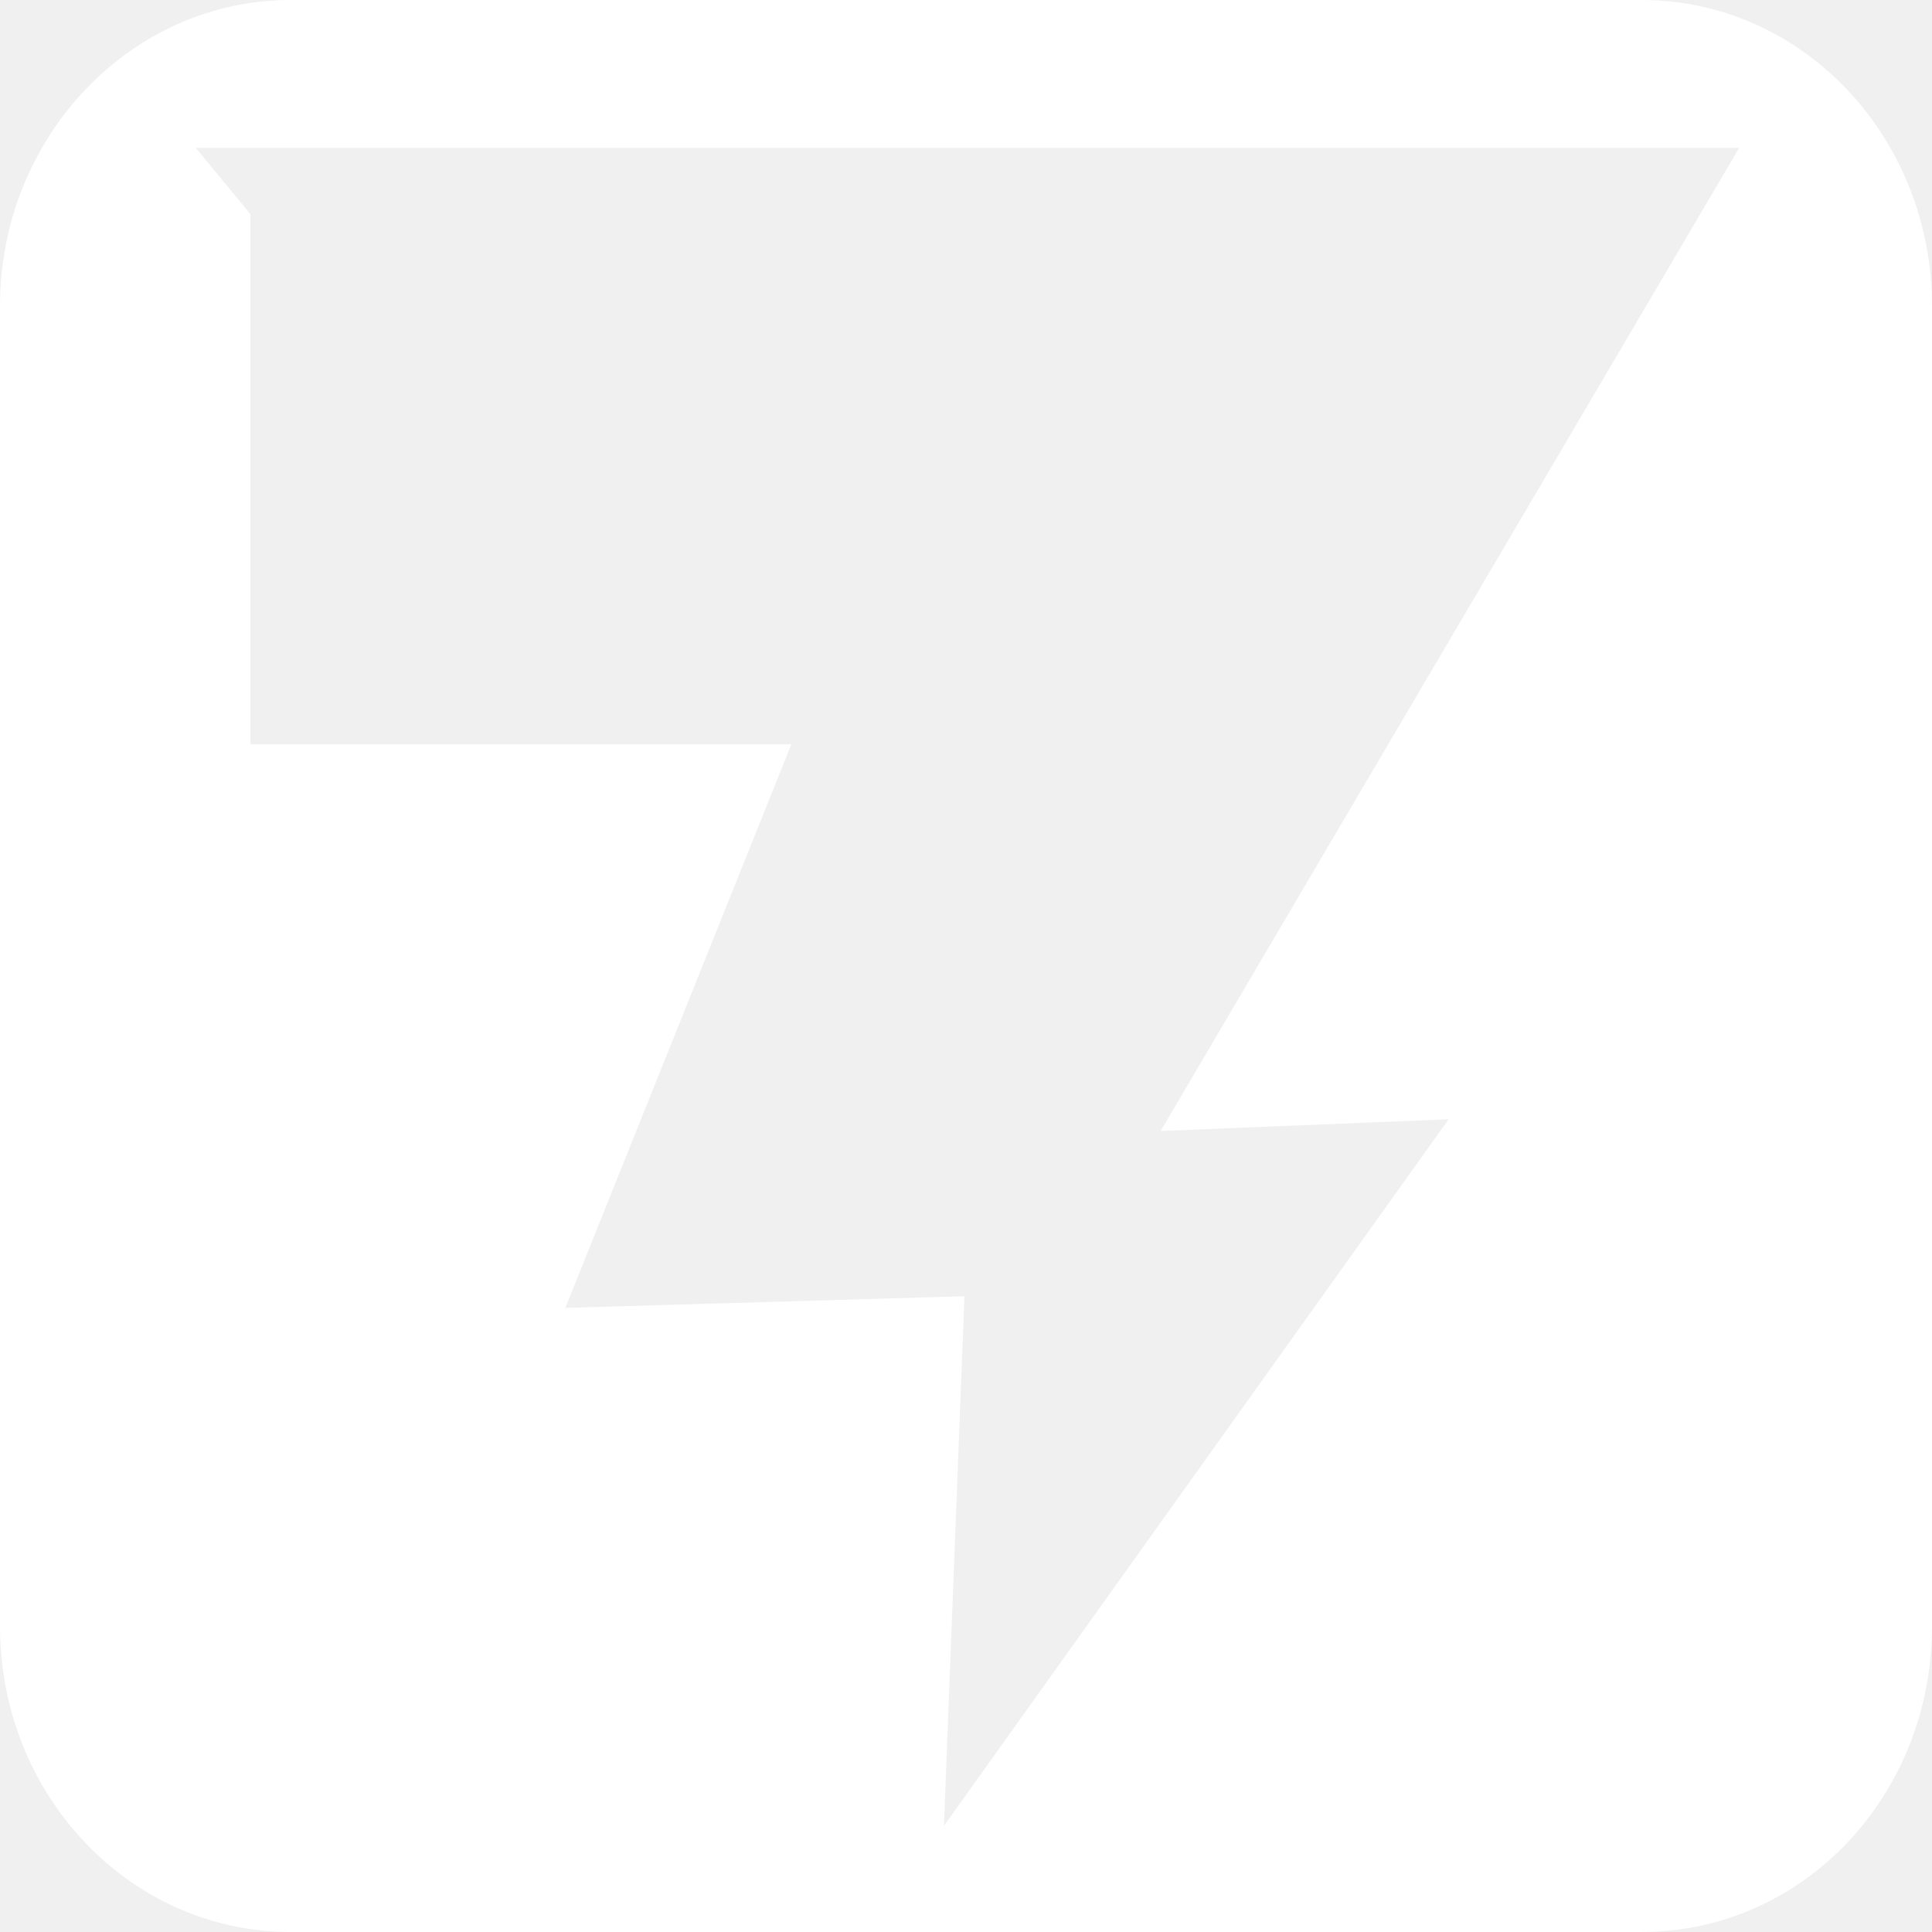
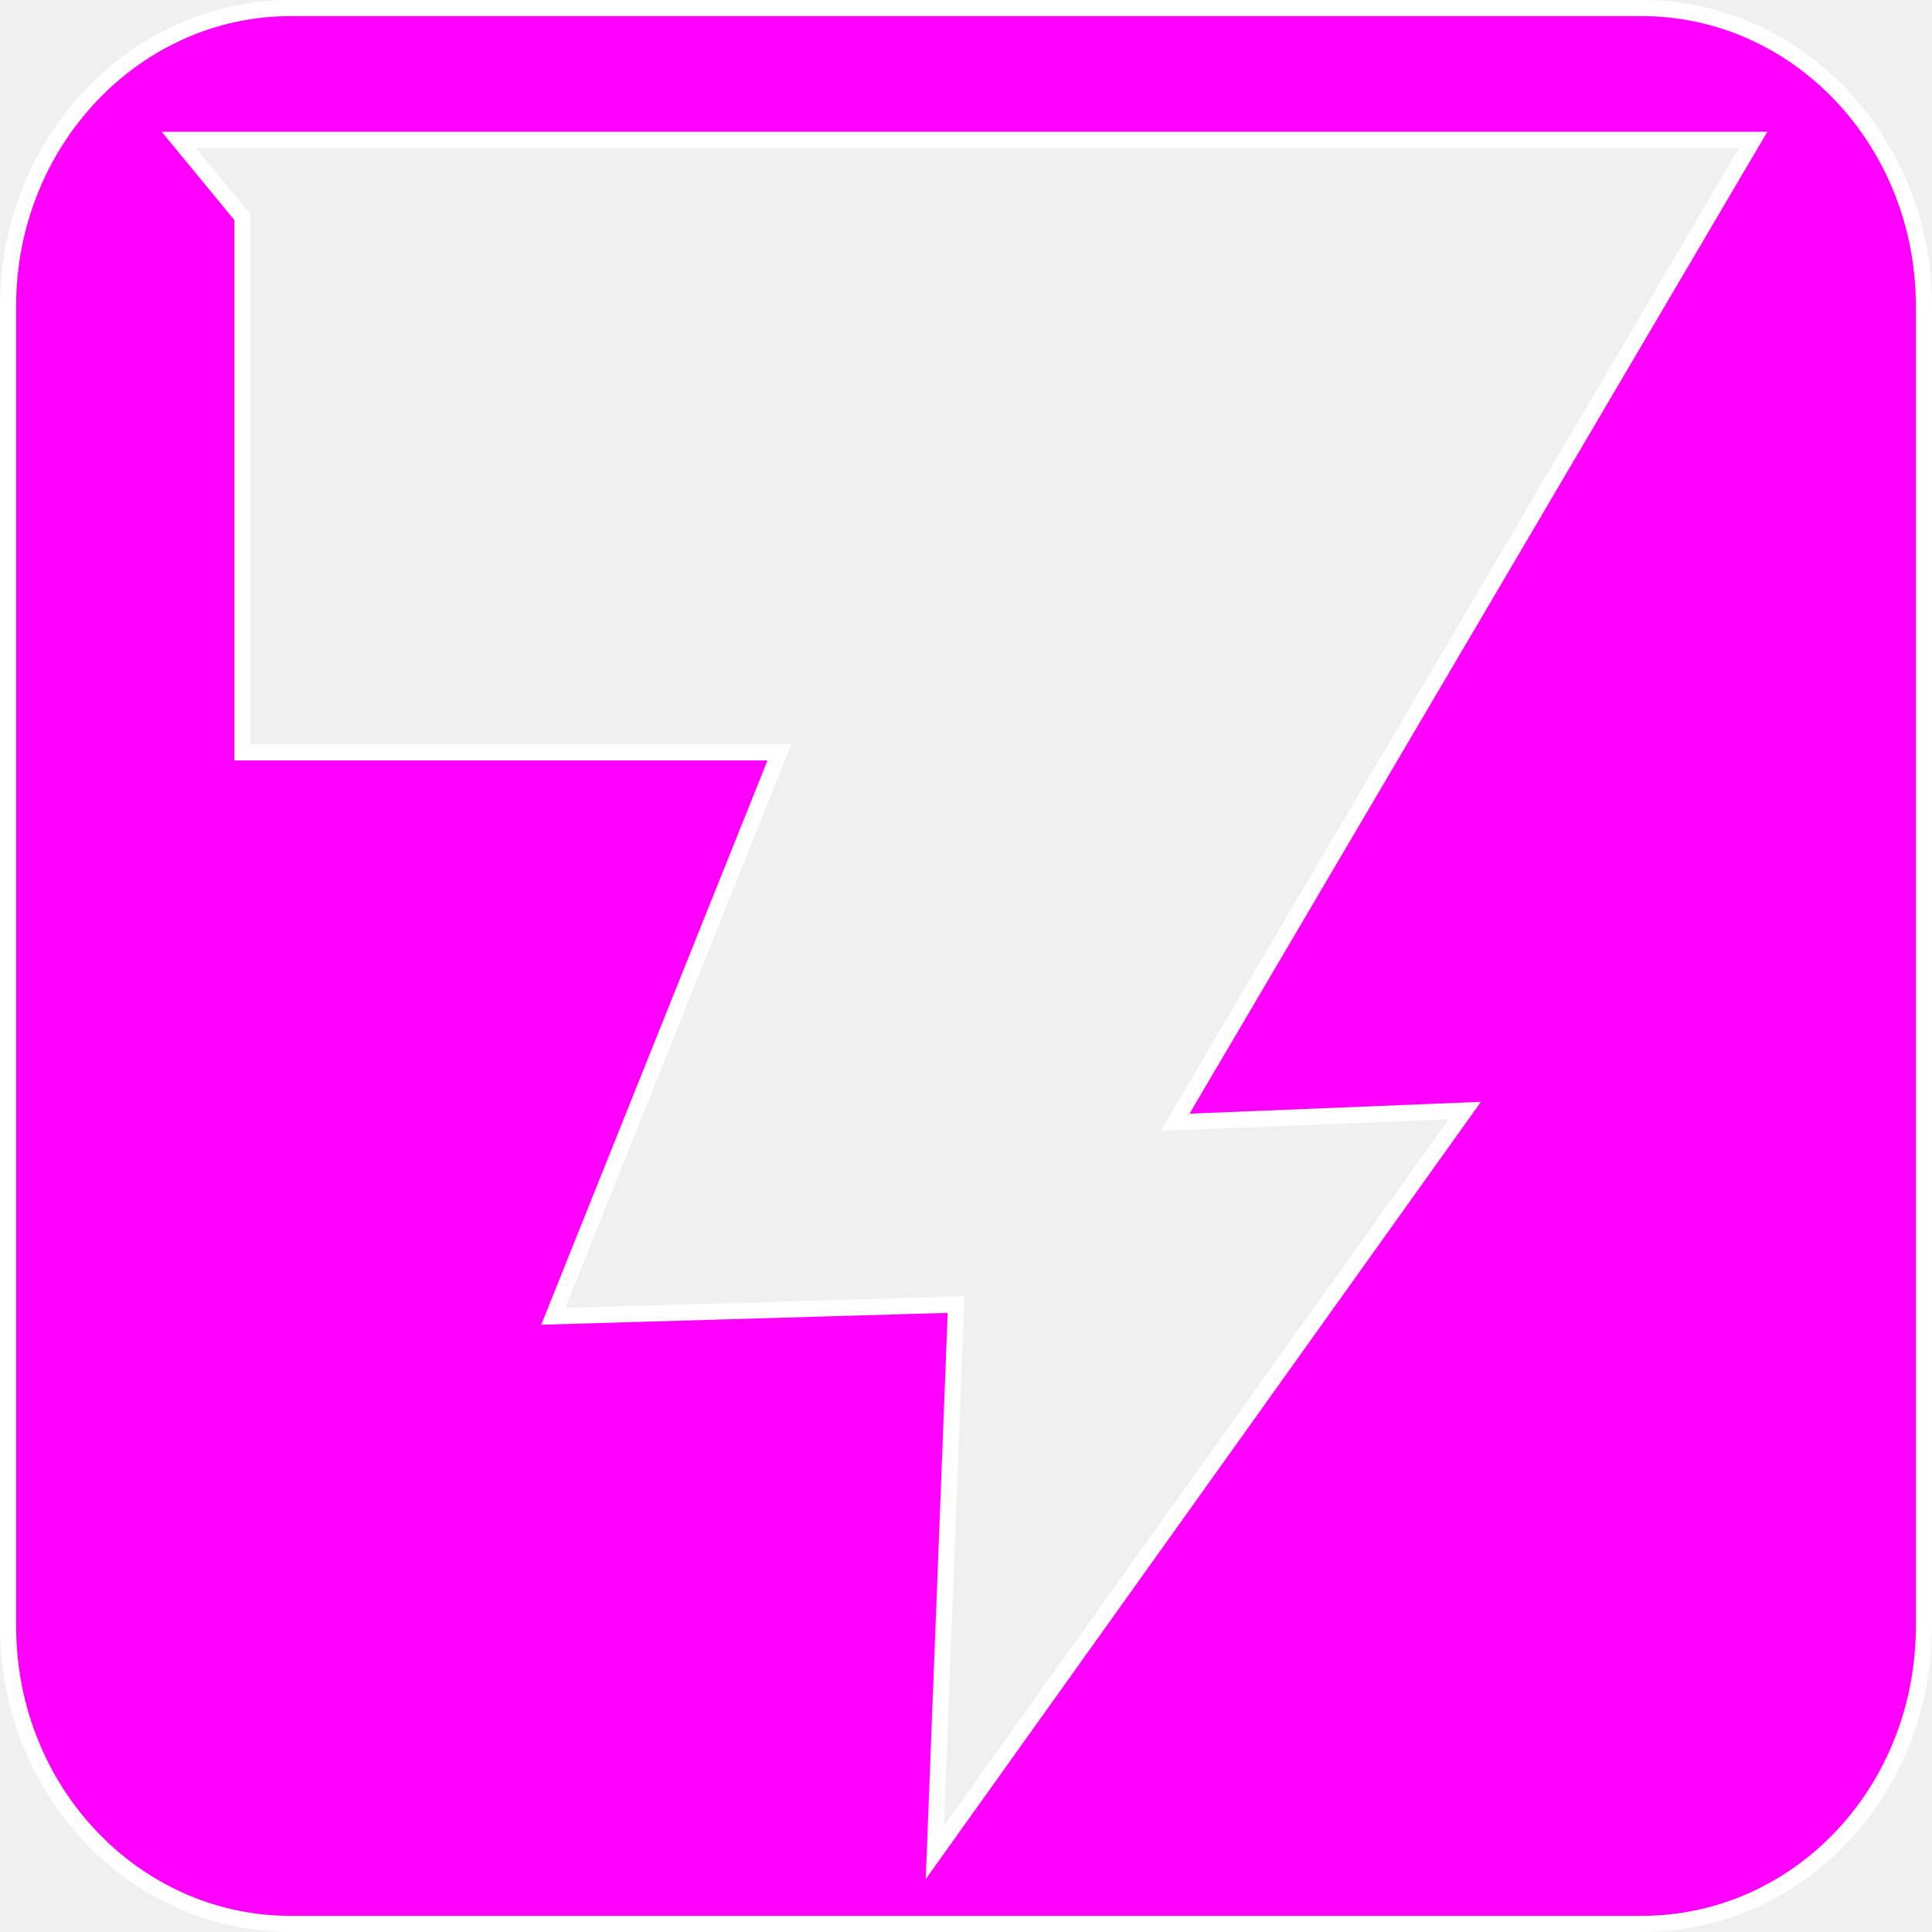
<svg xmlns="http://www.w3.org/2000/svg" width="32mm" height="32mm" viewBox="0 0 32 32" version="1.1" id="svg8">
  <defs id="defs2">
    <pattern y="0" x="0" height="6" width="6" patternUnits="userSpaceOnUse" id="EMFhbasepattern" />
  </defs>
  <g id="layer1" transform="translate(-50.15219,-26.91157)">
-     <path style="fill:#ffffff;fill-opacity:1;fill-rule:nonzero;stroke:#ffffff;stroke-width:1.009px;stroke-linecap:butt;stroke-linejoin:miter;stroke-miterlimit:4;stroke-dasharray:none;stroke-opacity:1" d="M 18.188 0.504 C 8.445 0.504 0.504 8.881 0.504 19.156 L 0.504 101.789 C 0.504 112.151 8.445 120.439 18.188 120.439 L 102.758 120.439 C 112.582 120.439 120.439 112.151 120.439 101.789 L 120.439 19.156 C 120.439 8.881 112.582 0.504 102.758 0.504 L 18.188 0.504 z M 11.191 8.754 L 109.754 8.754 L 73.562 70.258 L 91.697 69.521 L 58.521 115.967 L 59.85 81.666 L 34.637 82.402 L 48.791 47.1 L 15.174 47.1 L 15.174 13.592 L 11.191 8.754 z " transform="matrix(0.2645833,0,0,0.2645833,50.15219,26.91157)" id="path11" />
+     <path style="fill:#ff00ff;fill-opacity:1;fill-rule:nonzero;stroke:#ffffff;stroke-width:1.009px;stroke-linecap:butt;stroke-linejoin:miter;stroke-miterlimit:4;stroke-dasharray:none;stroke-opacity:1" d="M 18.188 0.504 C 8.445 0.504 0.504 8.881 0.504 19.156 L 0.504 101.789 C 0.504 112.151 8.445 120.439 18.188 120.439 L 102.758 120.439 C 112.582 120.439 120.439 112.151 120.439 101.789 L 120.439 19.156 C 120.439 8.881 112.582 0.504 102.758 0.504 L 18.188 0.504 z M 11.191 8.754 L 109.754 8.754 L 73.562 70.258 L 91.697 69.521 L 58.521 115.967 L 59.85 81.666 L 34.637 82.402 L 48.791 47.1 L 15.174 47.1 L 15.174 13.592 L 11.191 8.754 z " transform="matrix(0.2645833,0,0,0.2645833,50.15219,26.91157)" id="path11" />
  </g>
</svg>
